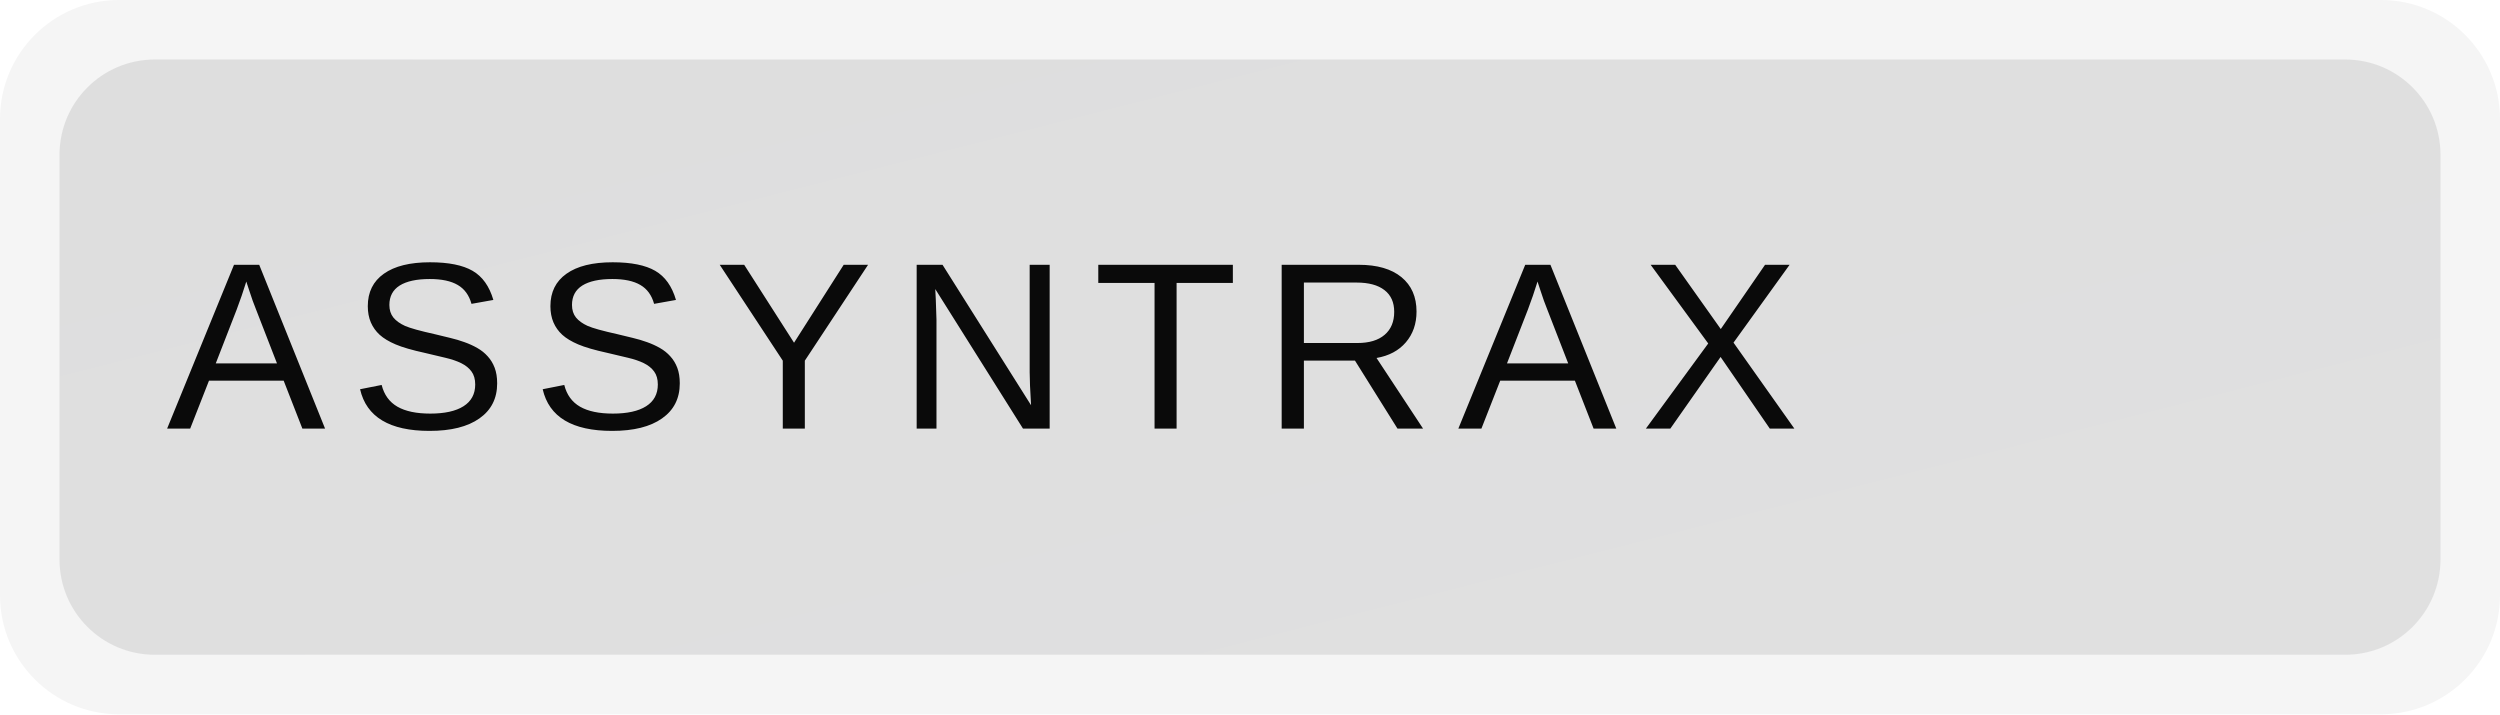
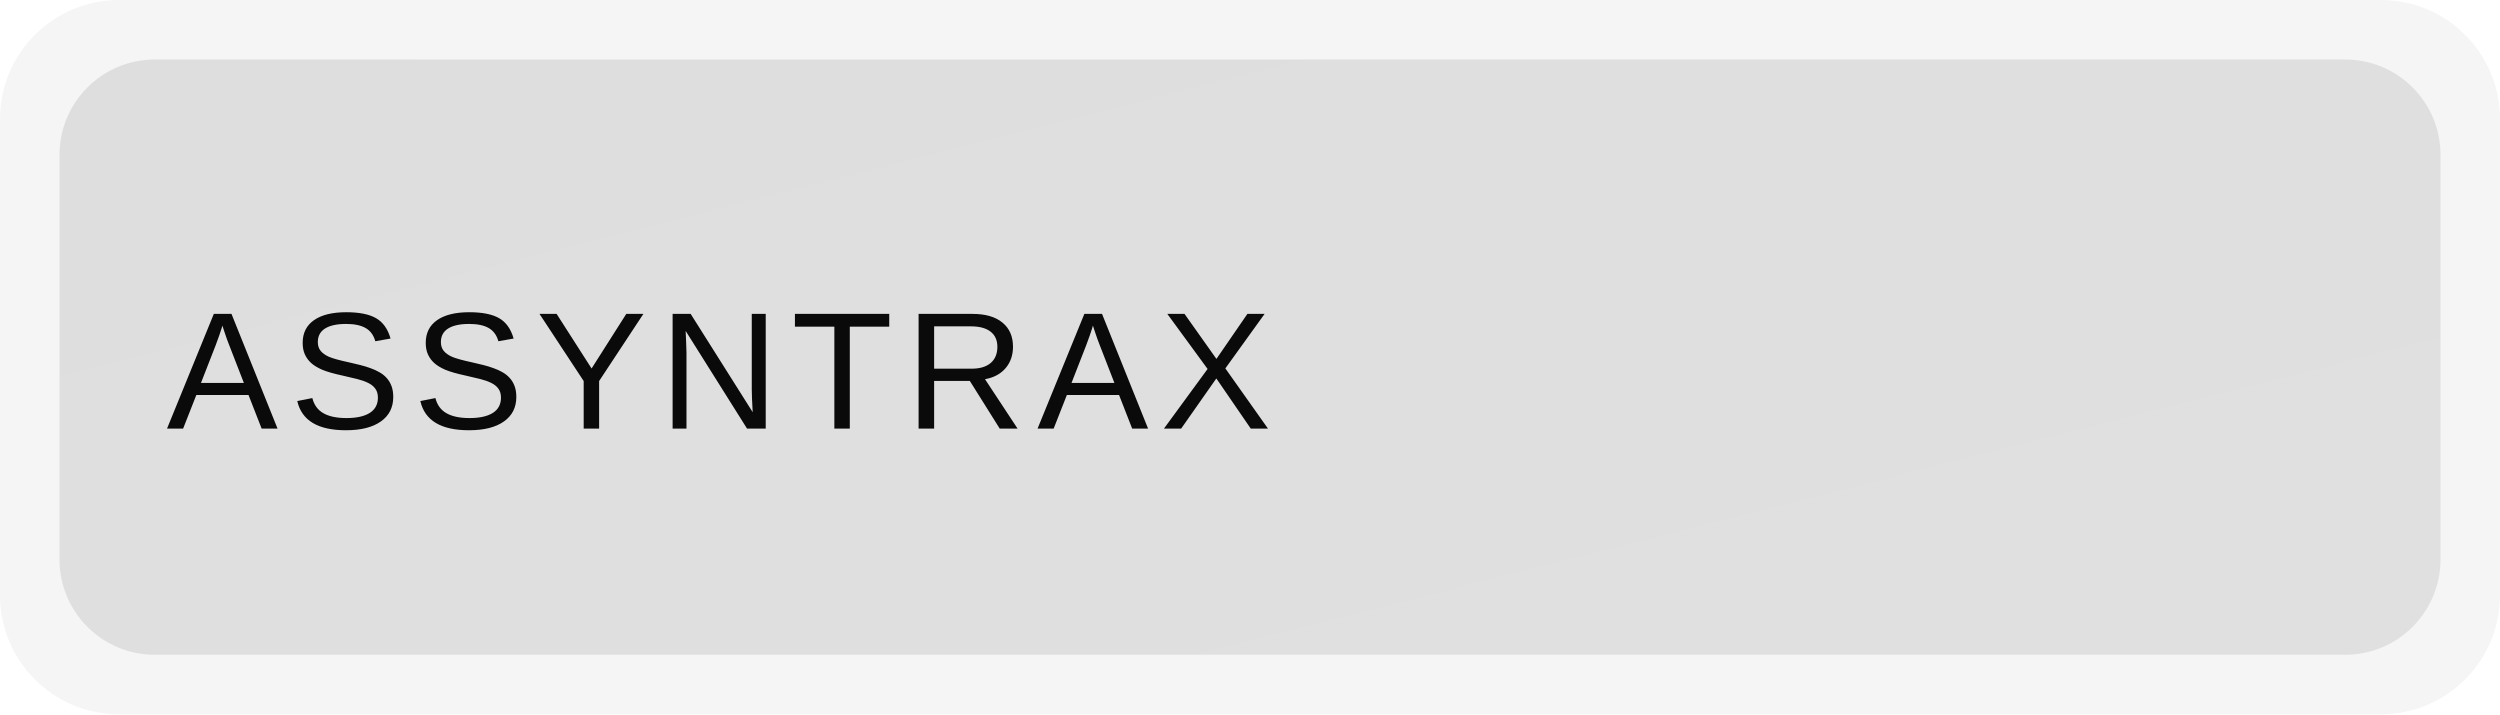
<svg xmlns="http://www.w3.org/2000/svg" width="420" height="120" viewBox="0 0 420 120">
  <defs>
    <linearGradient id="g" x1="0" x2="1" y1="0" y2="1">
      <stop offset="0%" stop-color="#0a0a0a" />
      <stop offset="100%" stop-color="#1f1f23" />
    </linearGradient>
  </defs>
  <rect width="420" height="120" rx="20" fill="#f5f5f5" />
  <rect x="10" y="10" width="400" height="100" rx="16" fill="url(#g)" opacity="0.1" />
-   <text x="28" y="72" fill="#0a0a0a" font-family="Arial, Helvetica, sans-serif" font-size="40" letter-spacing="4">
+   <text x="28" y="72" fill="#0a0a0a" font-family="Arial, Helvetica, sans-serif" font-size="28" letter-spacing="2">
    ASSYNTRAX
  </text>
</svg>
